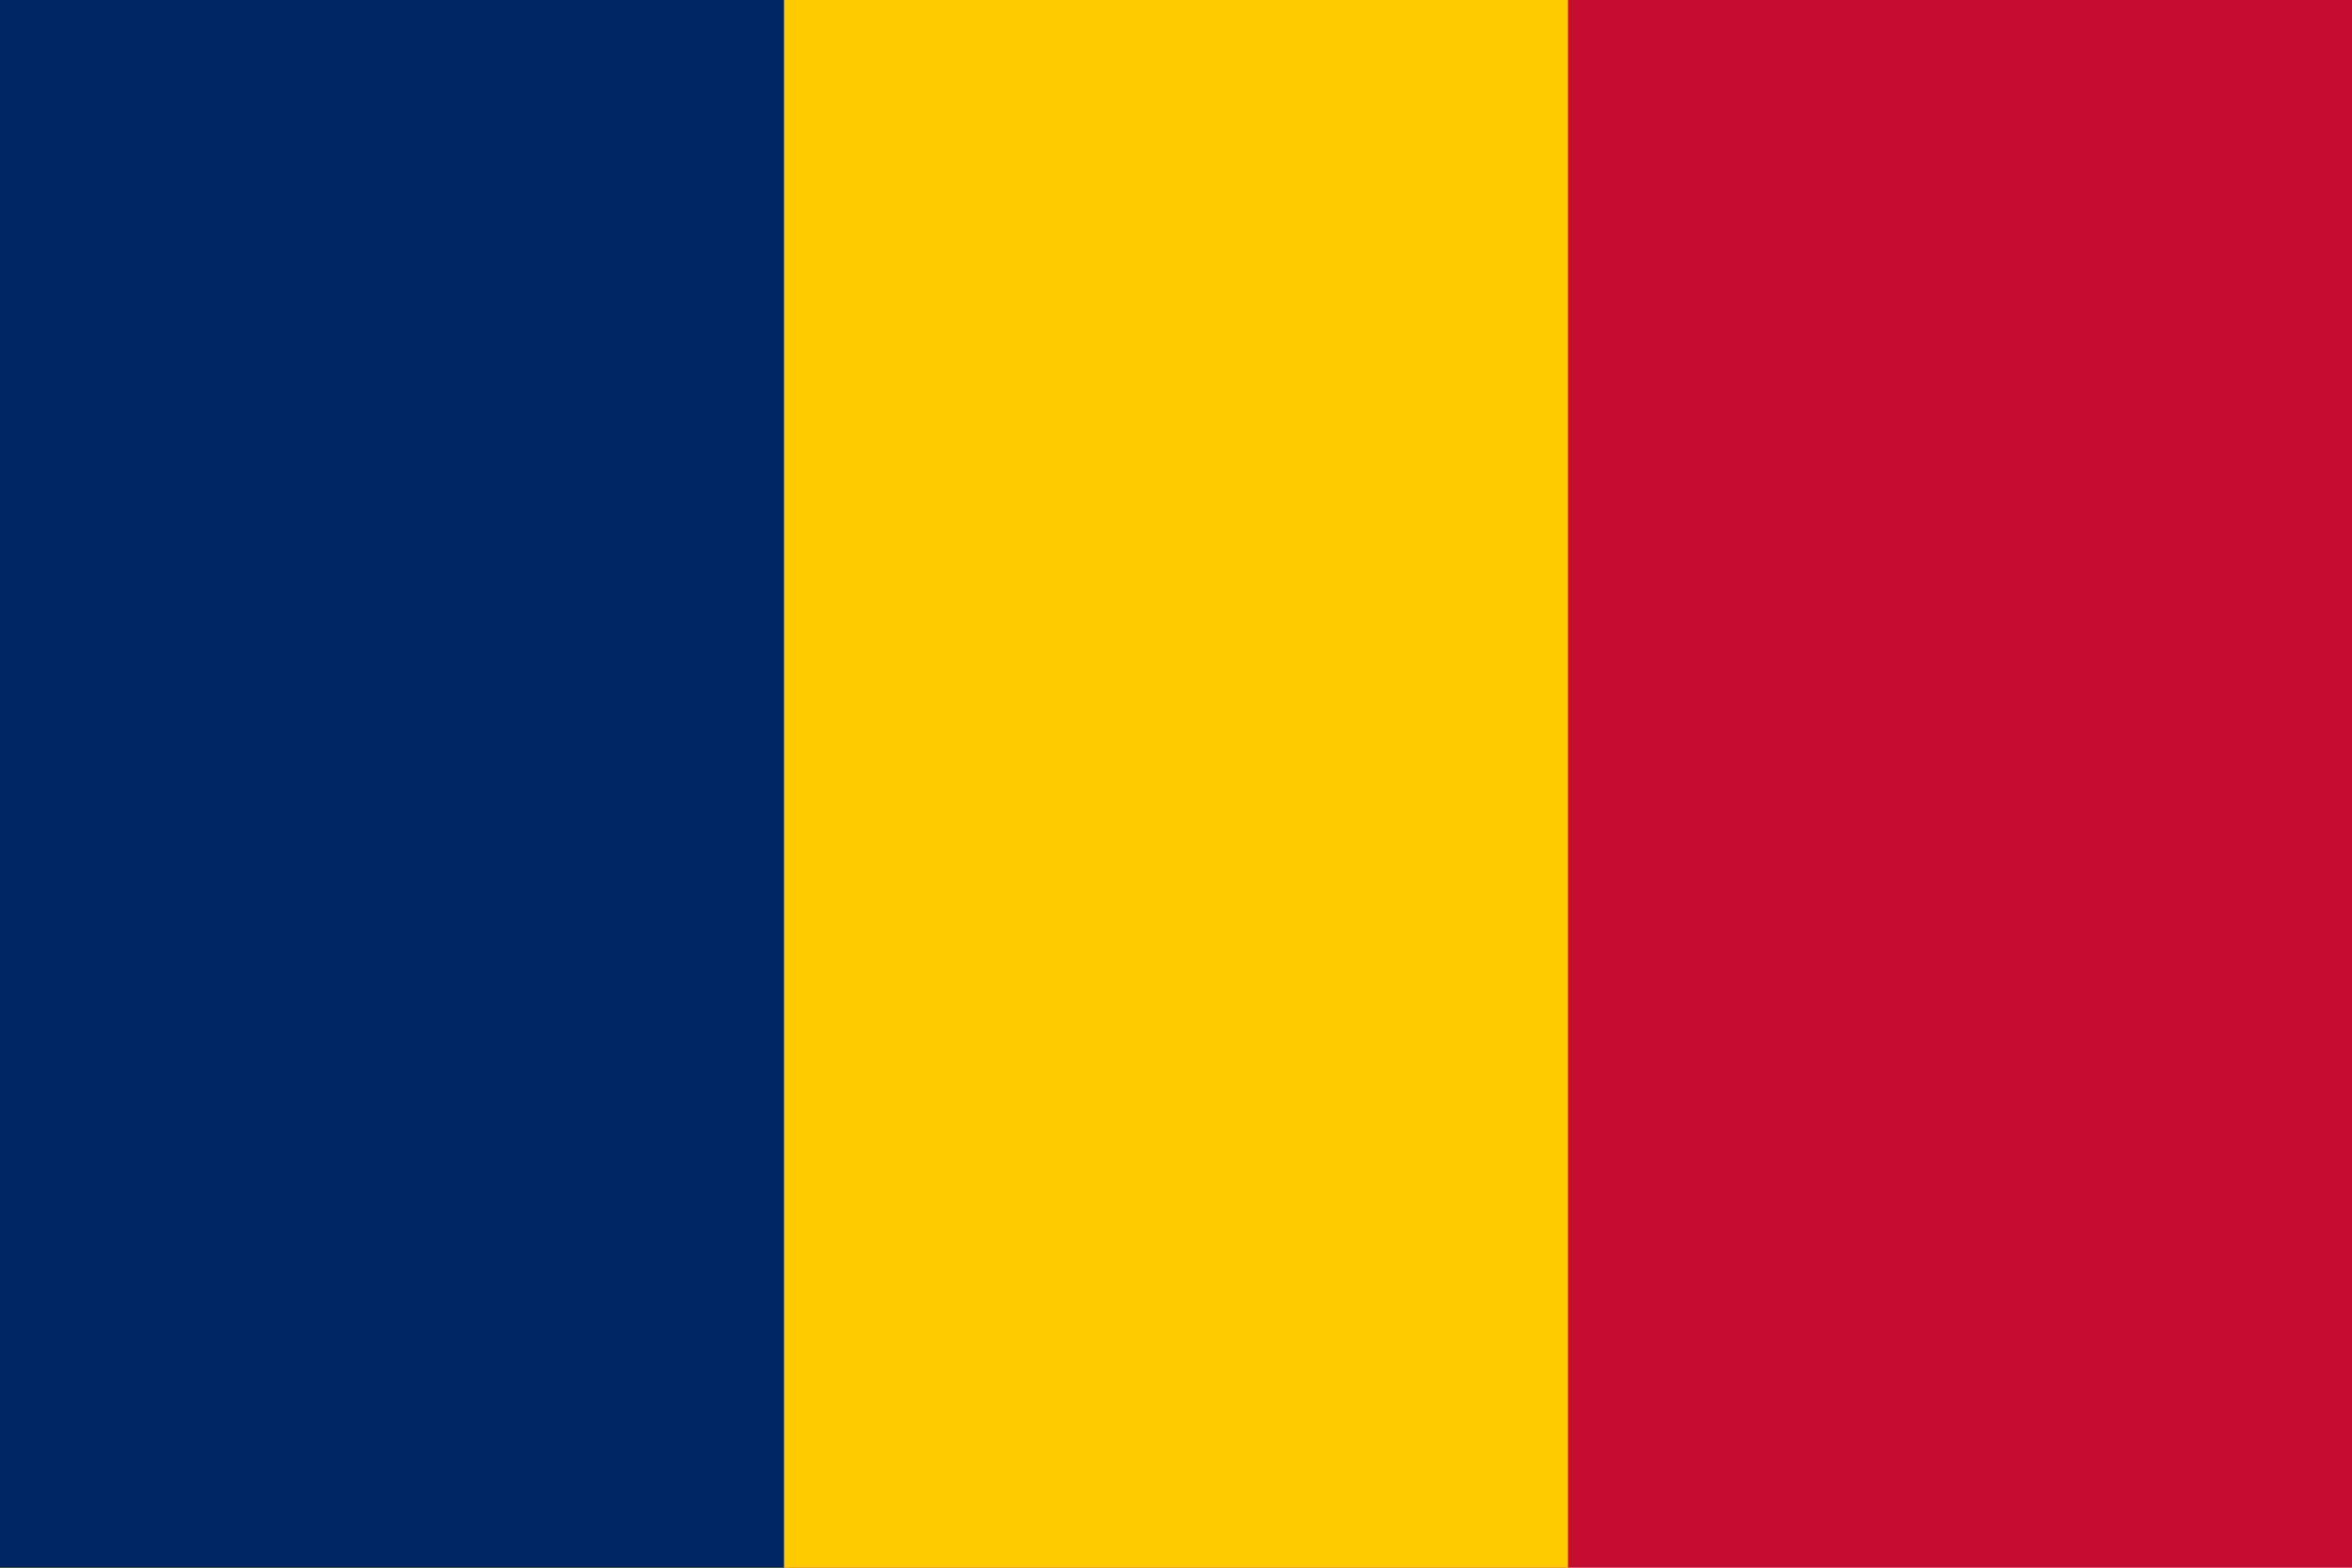
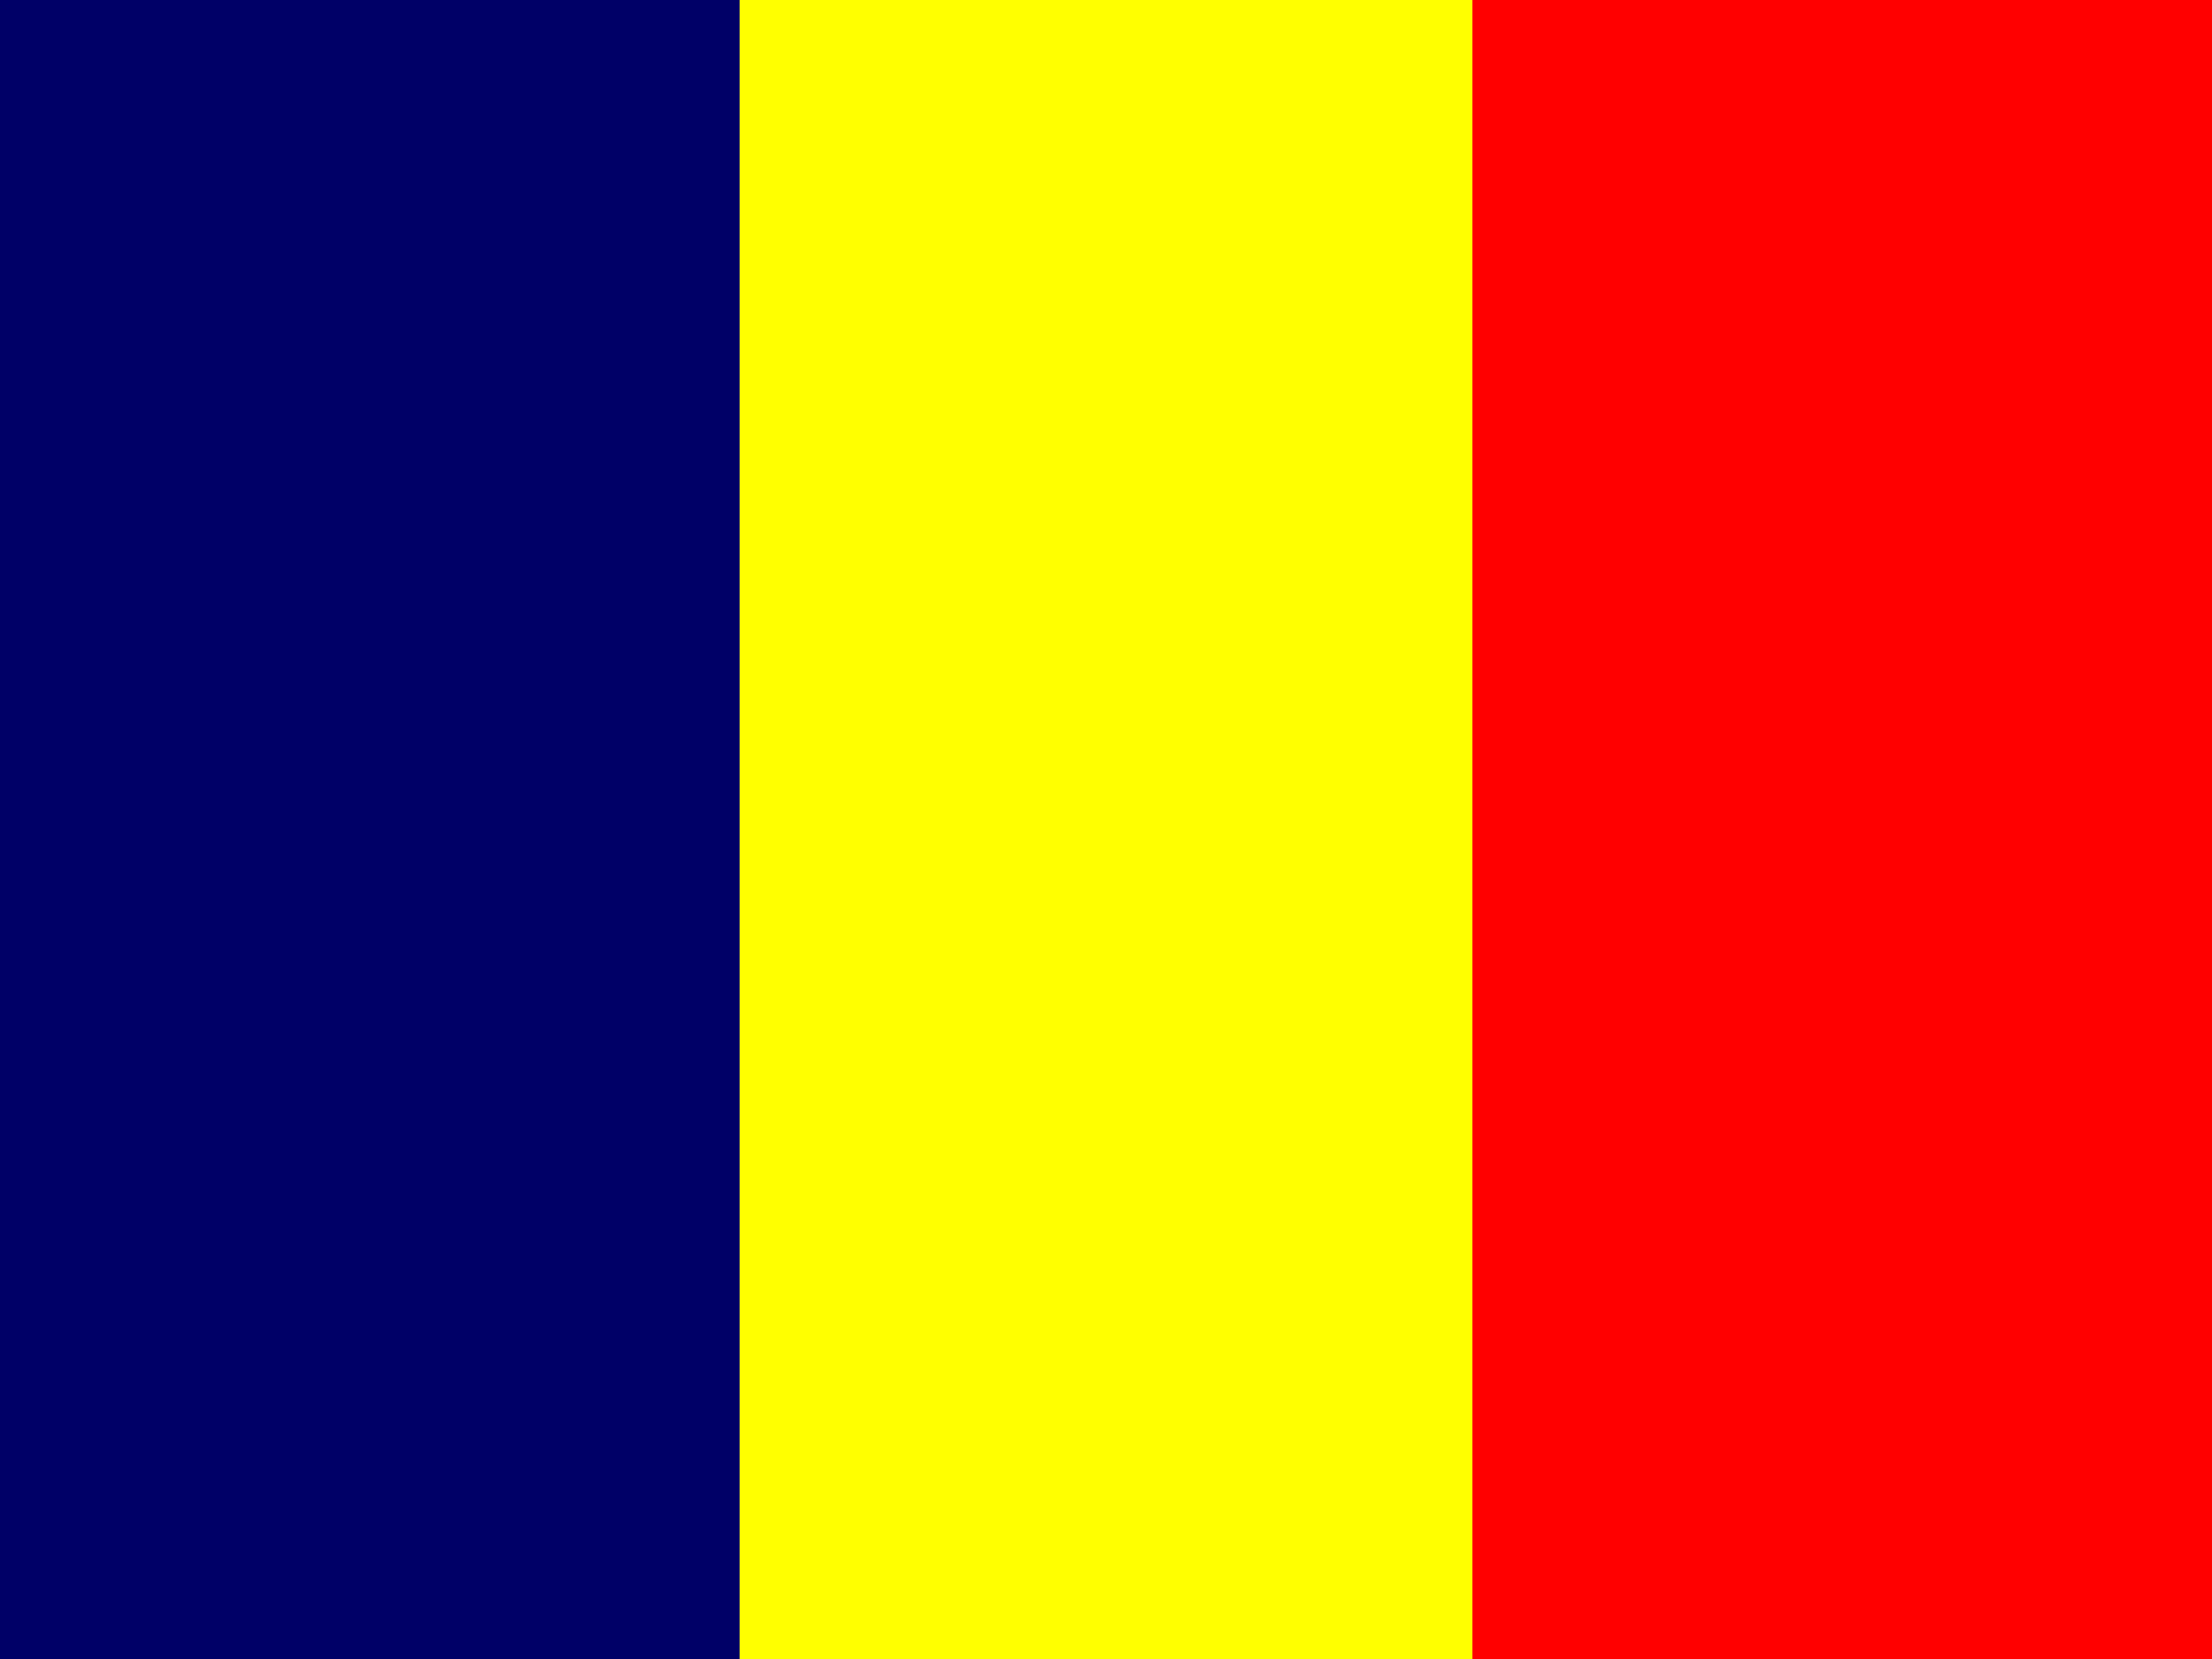
- <svg xmlns="http://www.w3.org/2000/svg" width="900" height="600">
-   <path d="M0 0h900v600H0z" fill="#c60c30" />
-   <path d="M0 0h600v600H0z" fill="#fecb00" />
-   <path d="M0 0h300v600H0z" fill="#002664" />
+ <svg xmlns="http://www.w3.org/2000/svg" id="flag-icons-td" viewBox="0 0 640 480">
+   <g fill-rule="evenodd">
+     <path fill="#000067" d="M0 0h214v480H0z" />
+     <path fill="red" d="M426 0h214v480H426z" />
+     <path fill="#ff0" d="M214 0h212v480H214z" />
+   </g>
</svg>
